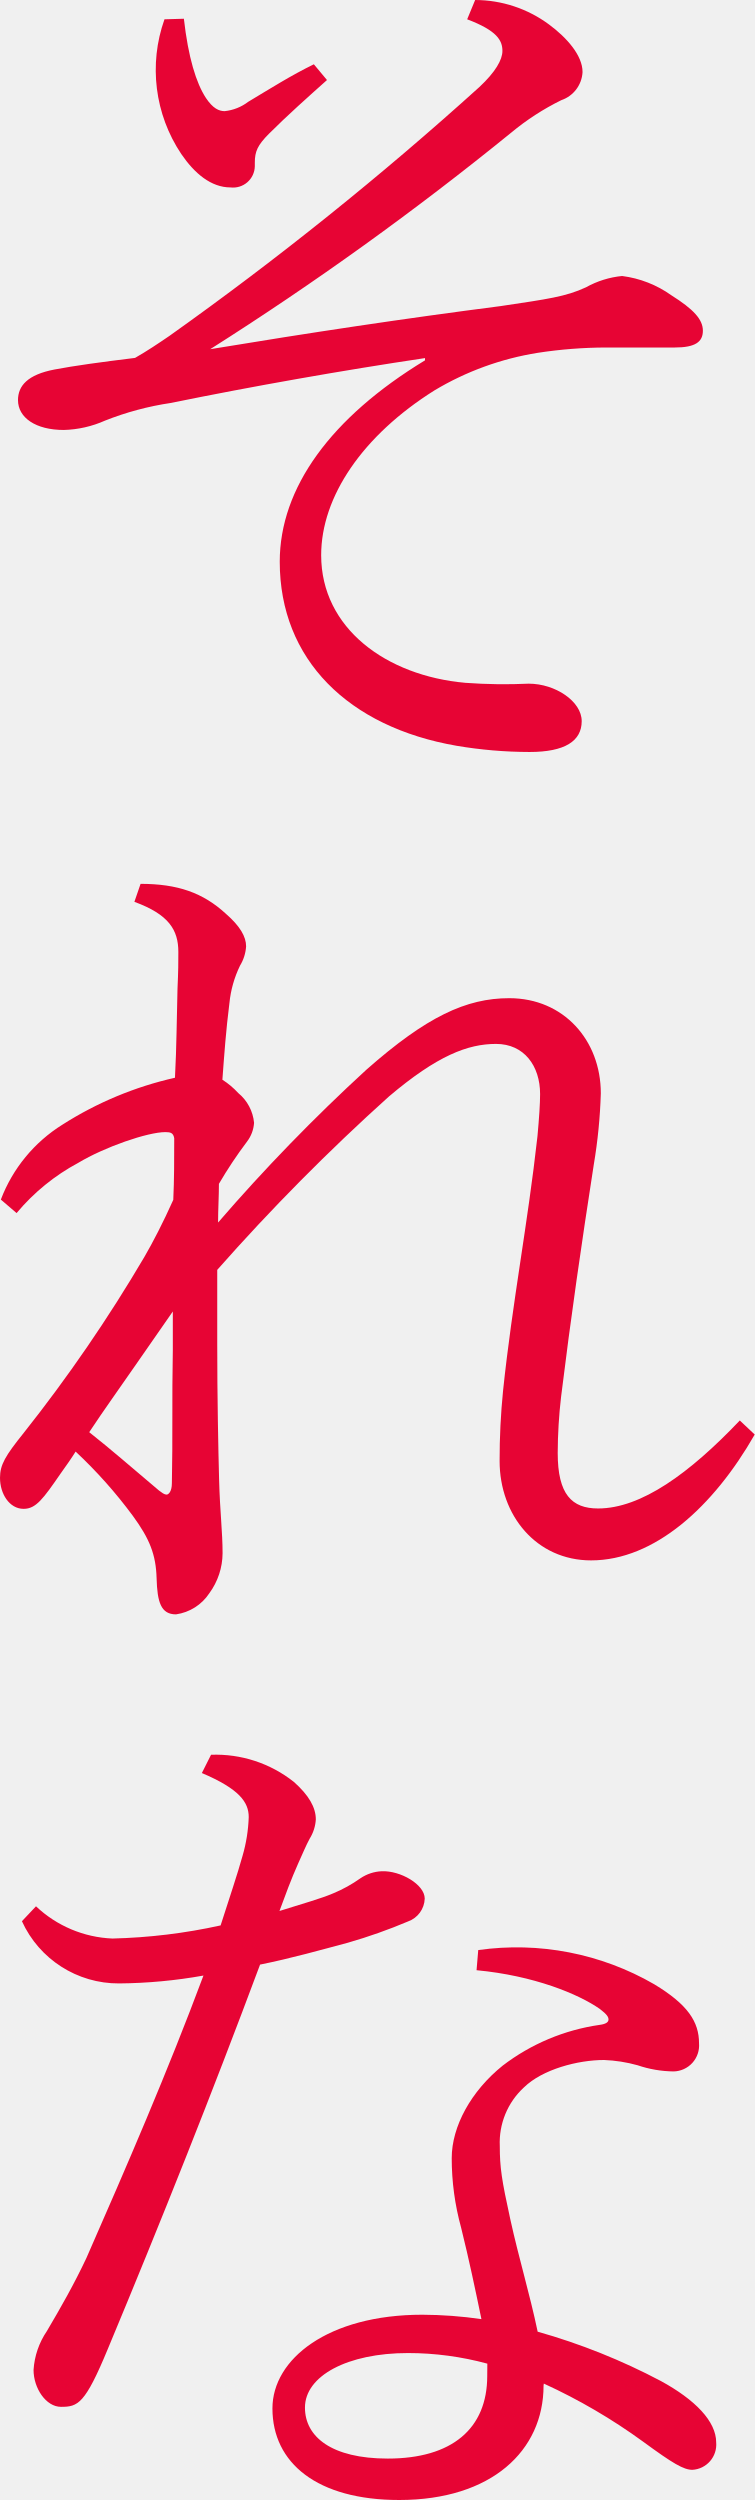
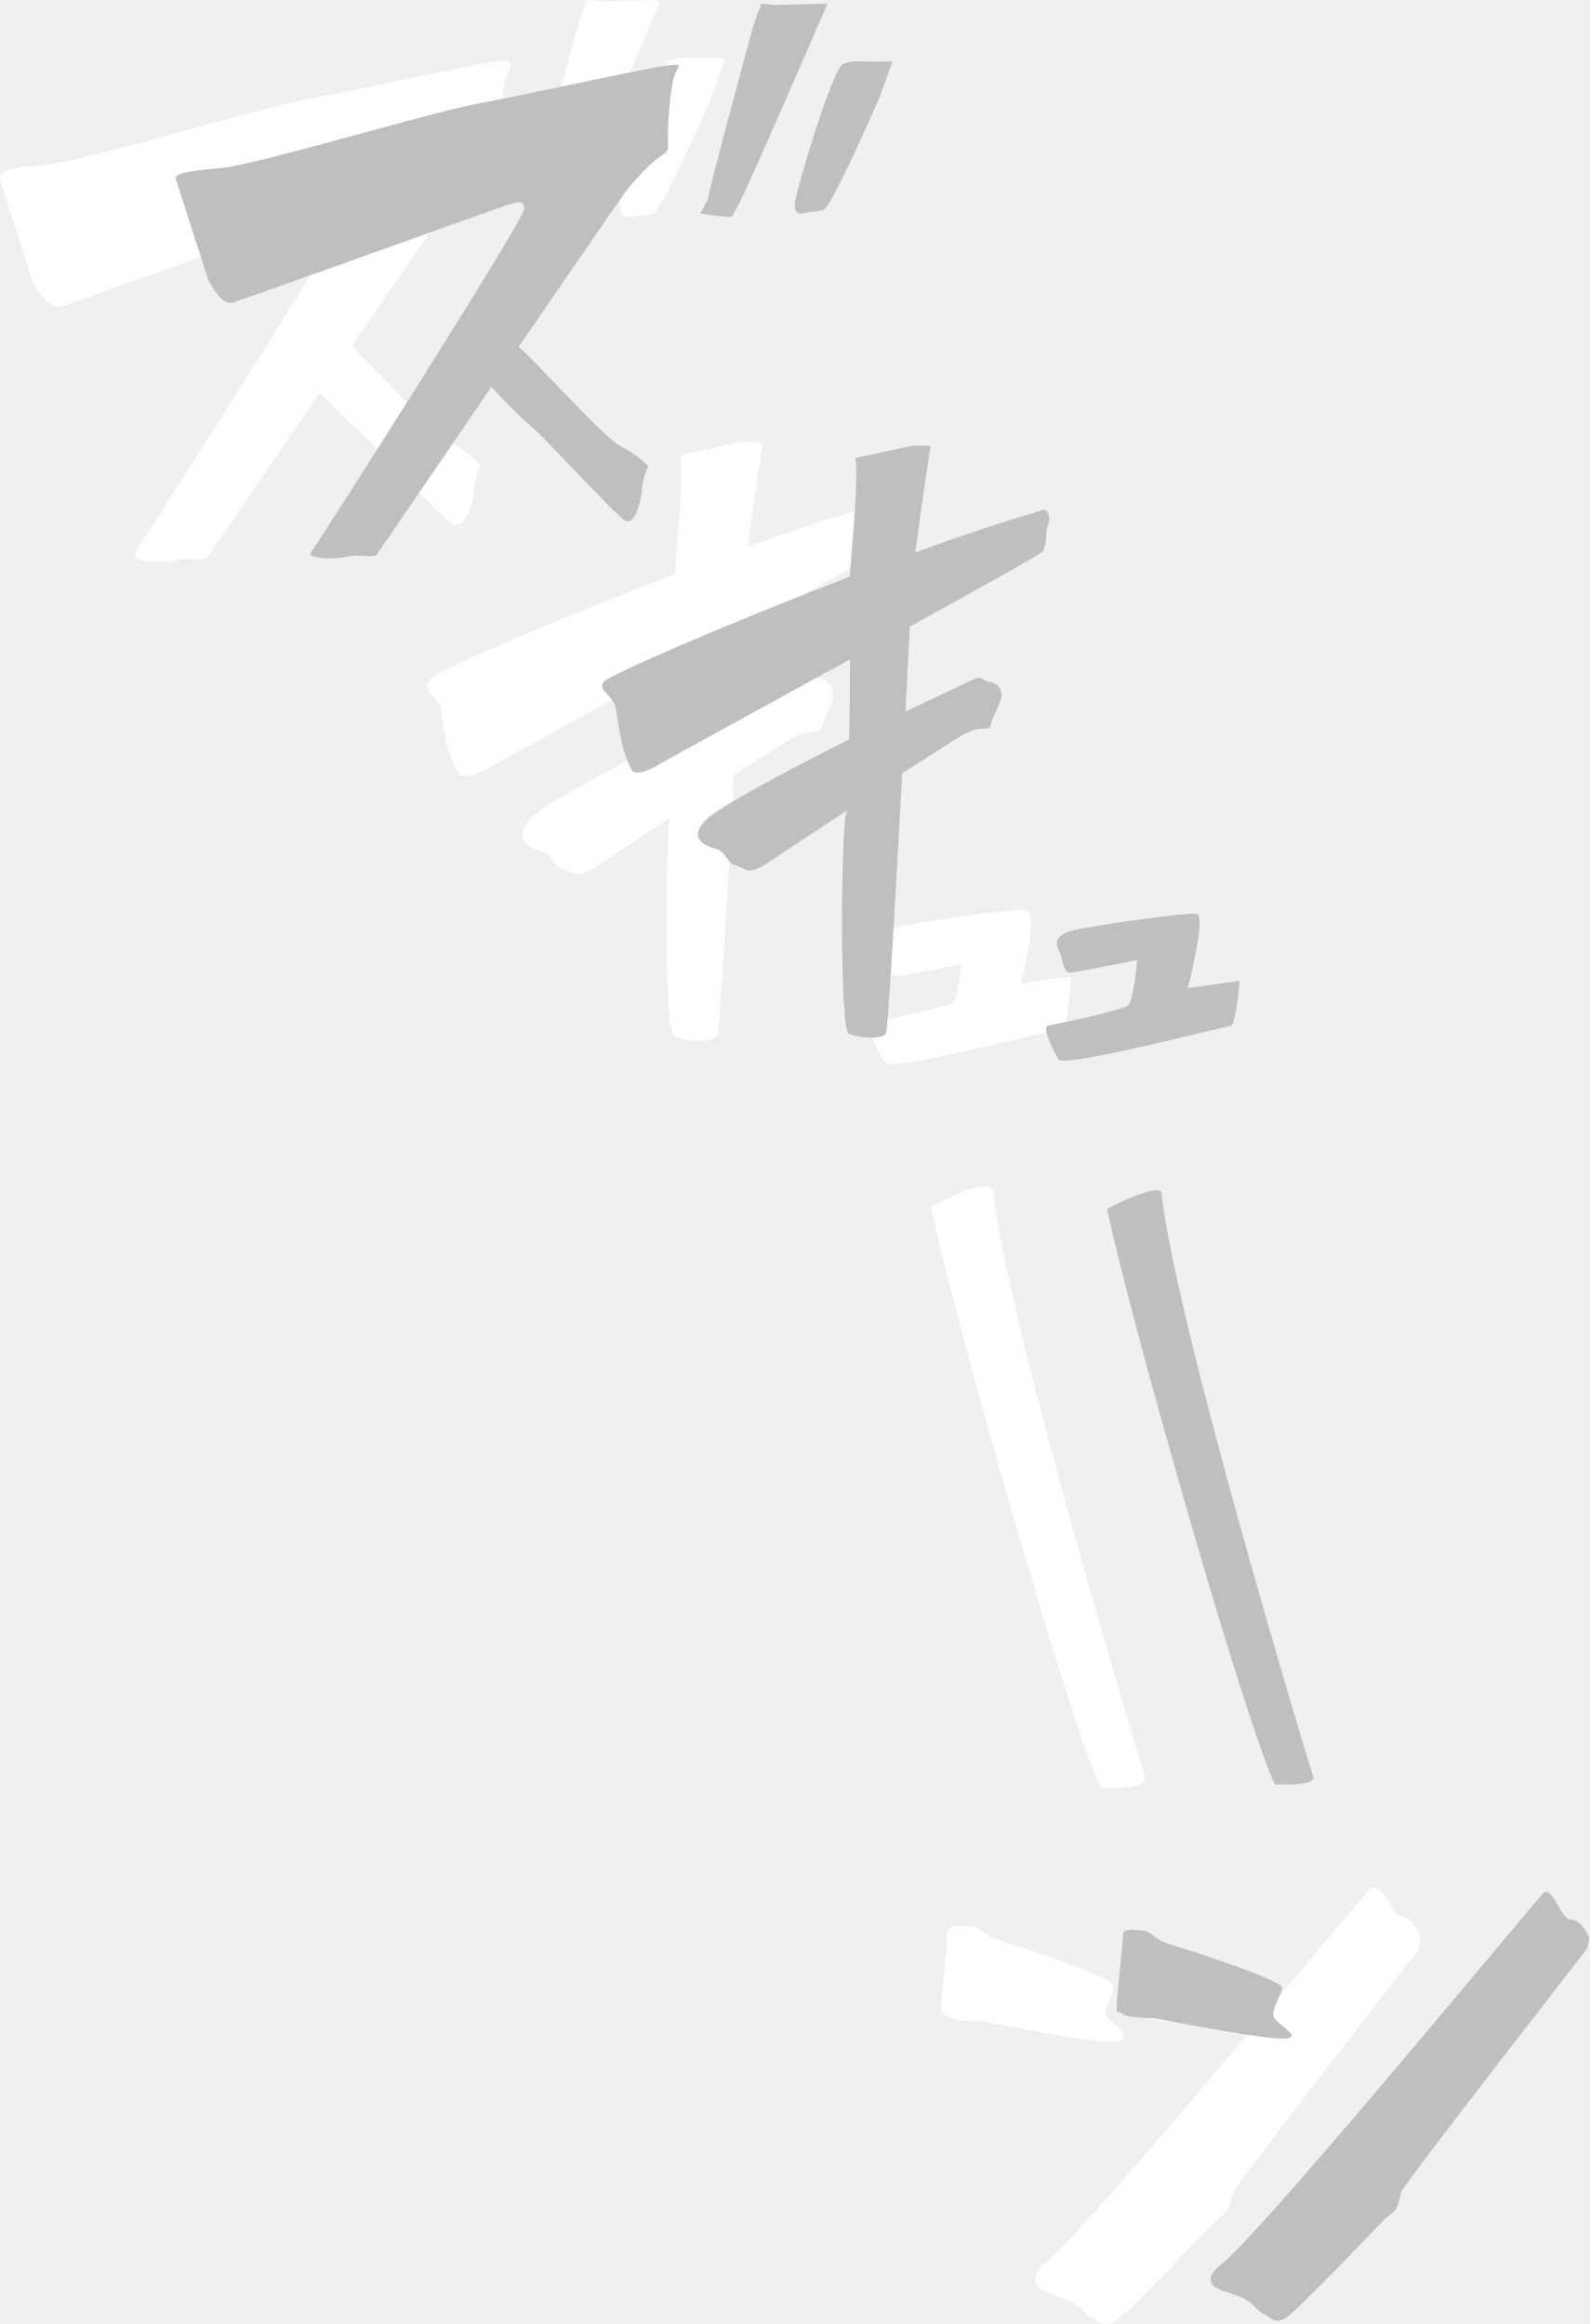
- <svg xmlns="http://www.w3.org/2000/svg" viewBox="0 0 80.55 266.76">
+ <svg xmlns="http://www.w3.org/2000/svg" viewBox="0 0 196.39 287.22">
  <defs>
-     <style>.cls-1{fill:#e70434;}</style>
+     <style>.cls-1{fill:#fff;stroke:#fff;stroke-linecap:round;stroke-linejoin:round;stroke-width:0.89px;}.cls-2{fill:#bfbfbf;}</style>
  </defs>
  <g id="Layer_2" data-name="Layer 2">
    <g id="back">
-       <path class="cls-1" d="M45.35,38.21C36.51,39.53,27,41.21,18.21,43a31.63,31.63,0,0,0-7,1.88,11.52,11.52,0,0,1-4.4,1c-3,0-4.89-1.31-4.89-3.19,0-1.5,1-2.72,3.94-3.27,2.06-.39,4.8-.77,8.55-1.23,1.31-.75,2.44-1.51,3.67-2.35A362.33,362.33,0,0,0,51.16,9.28c1.7-1.59,2.45-2.9,2.45-3.84,0-1.13-.57-2.17-3.76-3.38L50.7,0a13.28,13.28,0,0,1,7.88,2.61C60.46,4,62.16,5.9,62.16,7.69a3.35,3.35,0,0,1-2.27,3,27,27,0,0,0-5.35,3.47A336.22,336.22,0,0,1,22.43,37.26c10.71-1.77,20.75-3.28,31-4.6,5-.75,6.94-1,9.09-2a9.91,9.91,0,0,1,3.86-1.21,11.54,11.54,0,0,1,5.26,2.06C74,33,75,34.08,75,35.29s-.84,1.79-3,1.79H64.7a48.8,48.8,0,0,0-7.33.57,30.89,30.89,0,0,0-11,4C38.69,46.47,34.27,53,34.27,59.24c0,7.79,6.94,12.87,15.39,13.62a56.79,56.79,0,0,0,6.76.09c2.82,0,5.65,1.88,5.65,4s-1.79,3.29-5.56,3.29a47,47,0,0,1-7.78-.66c-11.56-2-18.88-9.21-18.88-19.64,0-7.89,5.46-15.39,15.5-21.49ZM19.62,2c.47,4.14,1.31,6.86,2.35,8.45.75,1.13,1.41,1.41,2,1.41a5,5,0,0,0,2.52-1c2.35-1.41,4.6-2.83,7-4l1.4,1.68c-2,1.79-4.22,3.76-6.19,5.73-1.22,1.23-1.51,1.89-1.51,3.09v.39A2.32,2.32,0,0,1,24.6,20c-2.08,0-3.85-1.5-5.26-3.57A16.13,16.13,0,0,1,17.55,2.06Z" />
-       <path class="cls-1" d="M15,94.31c3.94,0,6.66.94,9.11,3.2,1.5,1.31,2.15,2.43,2.15,3.47a4.51,4.51,0,0,1-.65,2.06,11.79,11.79,0,0,0-1.13,4c-.37,2.92-.55,5.45-.75,8.17a8.47,8.47,0,0,1,1.69,1.42,4.67,4.67,0,0,1,1.69,3.18,3.69,3.69,0,0,1-.75,2,46.42,46.42,0,0,0-3,4.51c0,1.32-.09,2.72-.09,4.13a195.19,195.19,0,0,1,15.85-16.33c6.4-5.64,10.62-7.61,15.22-7.61,5.82,0,9.77,4.51,9.77,10.15a55.67,55.67,0,0,1-.75,7.6c-1.31,8.45-2.45,16.33-3.49,24.78a53.6,53.6,0,0,0-.36,6c0,4.42,1.5,5.92,4.31,5.92,4.6,0,9.77-3.76,15.12-9.39l1.59,1.5c-4.4,7.71-10.7,13.43-17.46,13.43-5.83,0-9.76-4.79-9.76-10.61a73.77,73.77,0,0,1,.37-7.51c1-9.48,2.63-17.76,3.67-27.14.18-2,.28-3.47.28-4.5,0-3-1.7-5.35-4.7-5.35S46.67,112.62,41.5,117a226.48,226.48,0,0,0-18.32,18.5v7.89c0,5.72.11,11.16.2,14.54s.37,5.55.37,7.8A7.29,7.29,0,0,1,22.34,170a5.12,5.12,0,0,1-3.56,2.26c-1.61,0-2-1.31-2.07-3.85s-.75-4.22-2.54-6.67a50.06,50.06,0,0,0-6.1-6.85c-.47.75-1,1.5-1.6,2.34C4.6,159.94,3.84,161,2.52,161,1,161,0,159.39,0,157.69c0-1.4.57-2.35,2.52-4.78A164.37,164.37,0,0,0,15.4,134.13c.93-1.6,2-3.67,3.09-6.1.1-2.17.1-4.42.1-6.58-.1-.56-.38-.65-.94-.65-1.89,0-6.49,1.59-9.3,3.28a22.28,22.28,0,0,0-6.58,5.36L.09,128a16.2,16.2,0,0,1,6.58-8,37.72,37.72,0,0,1,12-5c.18-3.47.18-6.19.27-9.48.09-2,.09-2.81.09-3.94,0-2.34-1-4-4.69-5.35Zm-.48,51.27c-1.68,2.44-3.38,4.79-5,7.24,2.36,1.86,4.6,3.83,6.85,5.72.95.85,1.23.94,1.41.94s.56-.29.56-1.22c.1-4.69,0-9.11.1-14.17v-4.15Z" />
-       <path class="cls-1" d="M22.52,187.24a13.4,13.4,0,0,1,8.84,2.9c1.59,1.41,2.34,2.72,2.34,4a4.37,4.37,0,0,1-.66,2.06c-.36.66-.75,1.59-1.22,2.63-.75,1.68-1.41,3.47-2,5.08,2.44-.77,4.42-1.32,5.73-1.88a14.82,14.82,0,0,0,2.91-1.61,4.37,4.37,0,0,1,2.26-.75c2-.09,4.6,1.41,4.6,2.92a2.68,2.68,0,0,1-1.79,2.44,56.52,56.52,0,0,1-6.39,2.26c-2.81.75-6.1,1.68-9.39,2.34-5.15,13.81-10.5,27.23-16.24,41-2.44,5.9-3.19,6.19-5,6.19-1.61,0-2.93-2-2.93-3.94A8.3,8.3,0,0,1,5,248.74c1.5-2.54,2.9-5,4.22-7.8,4.33-9.87,8.64-19.82,12.49-30.14a53.5,53.5,0,0,1-9,.84A11.32,11.32,0,0,1,2.34,205l1.5-1.59A12.61,12.61,0,0,0,12,206.85a60.34,60.34,0,0,0,11.54-1.4c1-3.11,1.79-5.45,2.34-7.42a16.76,16.76,0,0,0,.66-4.14c0-1.59-1-3-5-4.7ZM58,254.55c0,6.95-5.55,12.21-15.4,12.21-8.75,0-13.53-3.94-13.53-9.77,0-5.26,5.92-10,16-10a45.13,45.13,0,0,1,6.3.47c-.66-3.19-1.31-6.3-2.17-9.77a27.92,27.92,0,0,1-1-7.41c0-3.38,2.06-7.15,5.44-9.87A22.21,22.21,0,0,1,64,216.06c.66-.09.93-.29.93-.57s-.18-.56-.93-1.13c-2.27-1.59-7.05-3.56-13.15-4.13l.18-2.15a29.28,29.28,0,0,1,18.78,3.65c3.58,2.16,4.78,4,4.78,6.3a2.78,2.78,0,0,1-2.72,3,12.36,12.36,0,0,1-3.84-.66,15.56,15.56,0,0,0-3.57-.56c-2.82,0-6.58,1-8.55,2.92A8,8,0,0,0,53.33,229c0,2.25.19,3.56,1.12,7.8s2.06,7.89,2.92,12a67,67,0,0,1,13.14,5.26c3.67,2,5.91,4.31,5.91,6.56a2.7,2.7,0,0,1-2.53,2.92c-.94,0-2.07-.66-5.26-3a61.42,61.42,0,0,0-10.6-6.2Zm-6-2.34a32.35,32.35,0,0,0-8.46-1.13c-6.48,0-11,2.44-11,5.82,0,3.11,2.83,5.44,8.84,5.44,6.85,0,10.61-3.19,10.61-8.82Z" />
+       <path class="cls-1" d="M25.33,68.53,39.49,47.8a64,64,0,0,0,4.89,4.89c1.34.93,10.31,10.89,11.65,11.65s2.09-3.26,2.09-4.2a7.92,7.92,0,0,1,.76-2.5,11.73,11.73,0,0,0-3.43-2.5c-2.22-1.23-9.21-9.21-12.58-12.29,6.69-9.73,12.81-18.7,13.33-19.34a36.77,36.77,0,0,1,3-3.26c.93-.93,2.27-1.34,2.1-2.1a43.71,43.71,0,0,1,.58-8C62.32,8,63.6,7.84,61.5,8s-17.35,3.61-23.64,4.77-27.49,7.63-32,8S.29,21.59.46,22.17s4,12.41,4,12.41,1.52,3.26,3,2.85S36.69,27,39.55,26s4-1.51,4-.17S18,67.25,17.24,68.18s3,.93,4.6.58S24.69,69,25.33,68.53Z" />
+       <path class="cls-1" d="M70,25.43C70.88,23.92,81,.45,81,.45L74.55.62,72.86.45s-.58,1.34-.93,2.5-5.36,19.63-5.71,21.72l-.93,1.69a27.69,27.69,0,0,0,3.26.41C69.54,26.77,69,27,70,25.43Z" />
+       <path class="cls-1" d="M82.94,7.9c-1.34.58-5.71,15.44-5.89,16.77,0,0-.4,1.93.76,1.69s1.69-.17,2.68-.4,6.87-13.75,6.87-13.75l1.69-4.6h-2.5C86.55,7.73,84.28,7.32,82.94,7.9Z" />
+       <path class="cls-1" d="M83.63,127.71c1.17.58,4.2.75,4.61,0,.23-.47,1.22-17.42,2-32.15,4-2.57,7.28-4.72,8.1-5.07,2.1-.93,2.68,0,2.85-.93s1.34-2.86,1.34-3.61a1.62,1.62,0,0,0-1.51-1.69c-1.17-.18-.58-.94-2.27-.18-.53.23-3.79,1.81-8.1,3.85.24-4.31.41-8,.53-10.49,8.73-4.83,16-8.85,16.3-9.2.76-.76.41-2.5.76-3.26s.18-2.27-.76-1.92c-4.77,1.39-10.13,3.2-15.6,5.18.75-5.77,1.86-13.16,1.86-13.16H91.5l-7,1.51c.41,2.45-.35,10-.7,14.68-15.61,5.94-29.88,12.23-30.4,13-.76,1.16,1.16,1.51,1.51,3.26s.59,5.36,2.1,7.8c0,0,.76.59,3-.75,1.1-.64,12.52-6.88,23.82-13.11,0,3,0,6.58-.12,9.9-7.92,4-16.31,8.45-17.82,10.08-1.92,2.1-.17,3,1.34,3.43s1.17,1.69,2.51,2.1,1.33,1.34,4.19-.58c1.16-.76,5.07-3.38,9.43-6.23a1.15,1.15,0,0,1-.11.52C82.7,102.89,82.47,127.12,83.63,127.71Z" />
+       <path class="cls-1" d="M130.81,126.77c.64,0,1.11-5.59,1.11-5.59l-6.41.93s2.33-9,1.11-9.2-11.07,1.23-14.5,1.87c-4.08.75-2.51,2.5-2.33,3.08s.46,2.33,1.1,2.33,8.39-1.57,8.39-1.57-.47,5-1.11,5.59-8.85,2.33-9.84,2.51.64,3.08,1.22,4.19S130.17,126.77,130.81,126.77Z" />
+       <path class="cls-1" d="M141,219.5c-.29-.7-17.06-56.15-18.75-72.28-.93-.88-6.7,2.15-6.7,2.15,3,14.33,17.3,64.24,20.74,71.12C139.78,220.6,141.29,220.25,141,219.5Z" />
+       <path class="cls-1" d="M117.36,248.79c.4.58,4.19.58,4.19.58s11.24,2.28,15.09,2.51.17-1.52-.41-2.51.93-2.85.93-3.78-12-4.78-12-4.78a28.69,28.69,0,0,1-2.85-.93c-.76-.41-1.69-1.51-2.68-1.34,0,0-2.1-.41-2.1.41s-.58,5.88-.76,8.21S117,248.27,117.36,248.79Z" />
+       <path class="cls-1" d="M175.13,239.47s-.93-2.27-2.27-2.27-2.27-4.37-3.43-3.26-33.78,40.83-39.67,45.78c0,0-3.43,2.27.41,3.43s3.26,1.93,4.6,2.68,1.52,1.34,2.86.59,12.23-12.24,12.23-12.24a12.27,12.27,0,0,0,1.16-.93c.58-.58.58-1.51.93-2.5s22.89-29.94,22.89-29.94Z" />
+       <path class="cls-2" d="M46.56,68.55s6.87-10.08,14.15-20.74a64.37,64.37,0,0,0,4.9,4.89c1.34.93,10.31,10.89,11.65,11.65s2.09-3.26,2.09-4.19a8,8,0,0,1,.76-2.51,11.73,11.73,0,0,0-3.43-2.5c-2.22-1.23-9.21-9.21-12.59-12.29,6.7-9.73,12.82-18.7,13.34-19.35a36.77,36.77,0,0,1,3-3.26c.93-.93,2.27-1.34,2.1-2.09a43.65,43.65,0,0,1,.58-8c.41-2.1,1.69-2.28-.41-2.1S65.37,11.63,59.08,12.8s-27.49,7.63-32,8-5.53.75-5.36,1.33,4,12.41,4,12.41,1.52,3.27,3,2.86S57.92,27,60.77,26s4-1.51,4-.17S39.22,67.26,38.46,68.2s3,.93,4.6.58S45.92,69,46.56,68.55Z" />
+       <path class="cls-2" d="M91.18,25.44c.93-1.52,11.07-25,11.07-25L95.78.62,94.09.45s-.58,1.34-.93,2.5S87.8,22.58,87.45,24.68l-.93,1.69a27.69,27.69,0,0,0,3.26.41C90.77,26.78,90.25,27,91.18,25.44Z" />
+       <path class="cls-2" d="M104.17,7.9c-1.34.59-5.71,15.44-5.88,16.78,0,0-.41,1.92.75,1.69s1.69-.18,2.68-.41,6.88-13.75,6.88-13.75l1.69-4.6h-2.51C107.78,7.73,105.51,7.32,104.17,7.9Z" />
+       <path class="cls-2" d="M104.87,127.73c1.17.59,4.19.76,4.6,0,.24-.46,1.23-17.42,2-32.15,4-2.57,7.28-4.72,8.1-5.07,2.1-.93,2.68,0,2.85-.93s1.34-2.86,1.34-3.62a1.63,1.63,0,0,0-1.51-1.69c-1.17-.17-.58-.93-2.27-.17-.53.23-3.79,1.81-8.1,3.84.23-4.31.41-8,.52-10.48,8.74-4.84,16-8.86,16.31-9.21.76-.75.41-2.5.76-3.26s.18-2.27-.76-1.92c-4.77,1.4-10.13,3.2-15.61,5.18.76-5.76,1.87-13.16,1.87-13.16h-2.28l-7,1.51c.4,2.45-.35,10-.7,14.68-15.62,6-29.89,12.24-30.41,13-.76,1.17,1.16,1.52,1.51,3.27s.59,5.36,2.1,7.8c0,0,.76.59,3-.75,1.11-.64,12.52-6.88,23.83-13.11,0,3,0,6.58-.12,9.9-7.92,4-16.31,8.45-17.83,10.08-1.92,2.1-.17,3,1.34,3.44S89.61,106.59,91,107s1.34,1.34,4.19-.58c1.17-.76,5.07-3.38,9.44-6.23a1.1,1.1,0,0,1-.12.52C103.94,102.92,103.71,127.15,104.87,127.73Z" />
+       <path class="cls-2" d="M152.06,126.8c.64,0,1.1-5.59,1.1-5.59l-6.4.93s2.33-9,1.1-9.2-11.07,1.22-14.5,1.86c-4.08.76-2.51,2.51-2.33,3.09s.46,2.33,1.1,2.33,8.39-1.57,8.39-1.57-.46,5-1.11,5.59-8.85,2.33-9.84,2.5.64,3.09,1.22,4.2S151.42,126.8,152.06,126.8Z" />
+       <path class="cls-2" d="M162.25,219.54c-.29-.7-17.07-56.16-18.76-72.29-.93-.88-6.7,2.15-6.7,2.15,3,14.33,17.31,64.26,20.74,71.13C161,220.65,162.54,220.3,162.25,219.54Z" />
+       <path class="cls-2" d="M138.6,248.84c.41.59,4.19.59,4.19.59s11.25,2.27,15.09,2.5.18-1.51-.41-2.5.94-2.86.94-3.79-12-4.78-12-4.78a29.52,29.52,0,0,1-2.86-.93c-.76-.41-1.69-1.51-2.68-1.34,0,0-2.1-.41-2.1.41s-.58,5.88-.75,8.21S138.25,248.32,138.6,248.84Z" />
+       <path class="cls-2" d="M196.39,239.52s-.93-2.27-2.27-2.27-2.28-4.37-3.44-3.26S156.89,274.83,151,279.78c0,0-3.44,2.27.41,3.44s3.26,1.92,4.6,2.67,1.51,1.34,2.85.59,12.24-12.24,12.24-12.24a12.27,12.27,0,0,0,1.16-.93c.58-.58.58-1.51.93-2.5s22.9-29.95,22.9-29.95Z" />
    </g>
  </g>
</svg>
